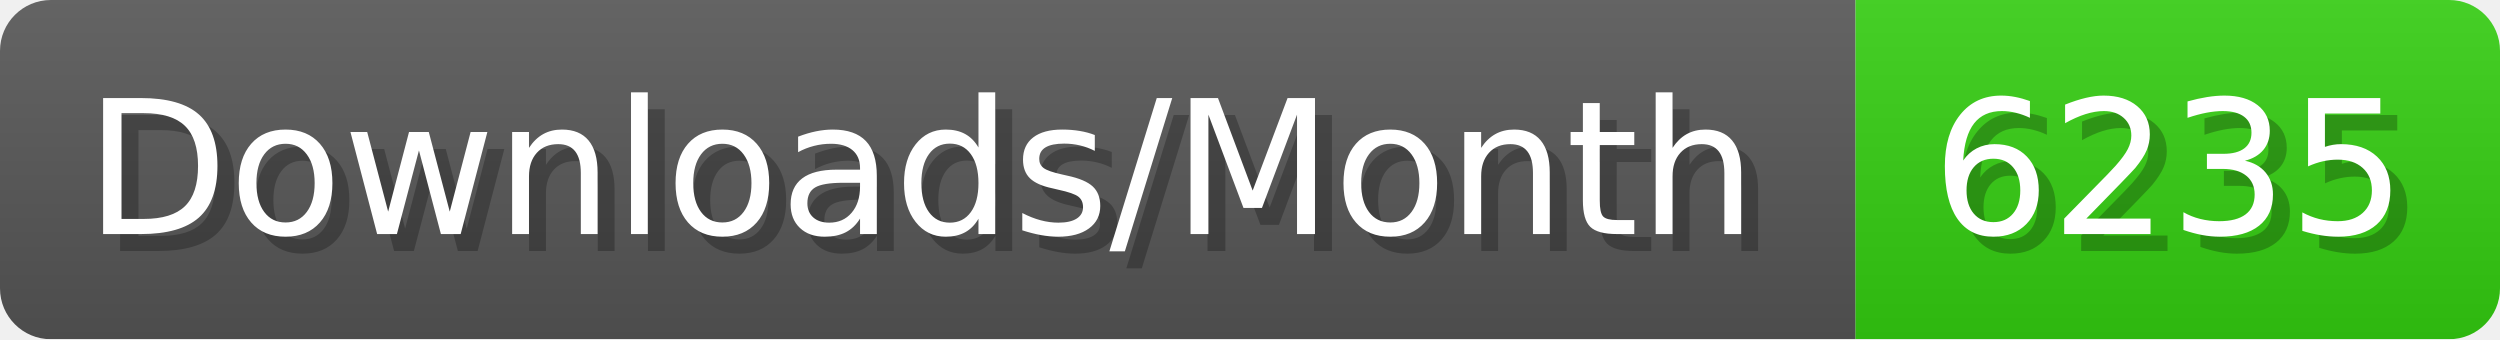
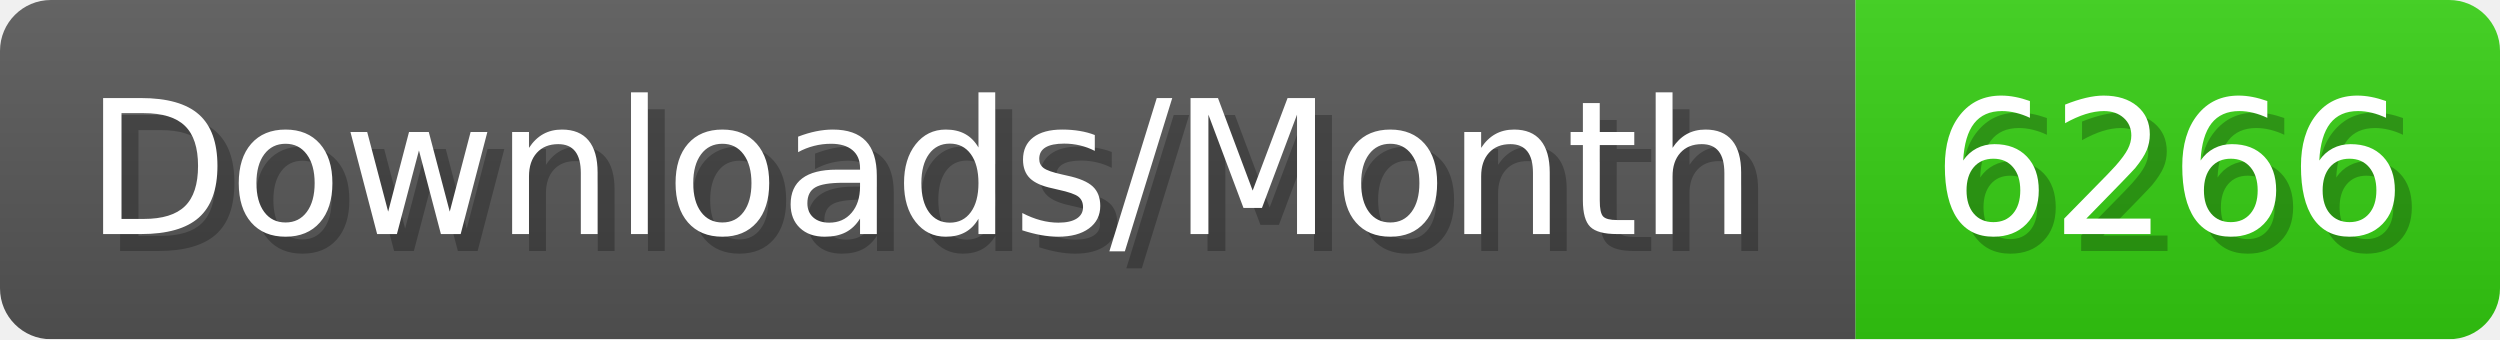
- <svg xmlns="http://www.w3.org/2000/svg" width="147.4" height="20" viewBox="0 0 1474 200" role="img" aria-label="Downloads/Month: 6235">
+ <svg xmlns="http://www.w3.org/2000/svg" width="147.4" height="20" viewBox="0 0 1474 200" role="img" aria-label="Downloads/Month: 6266">
  <linearGradient id="YlXUI" x2="0" y2="100%">
    <stop offset="0" stop-opacity=".1" stop-color="#EEE" />
    <stop offset="1" stop-opacity=".1" />
  </linearGradient>
  <mask id="JHhop">
    <rect width="1474" height="200" rx="30" fill="#FFF" />
  </mask>
  <g mask="url(#JHhop)">
    <rect width="1094" height="200" fill="#555" />
    <rect width="380" height="200" fill="#3C1" x="1094" />
    <rect width="1474" height="200" fill="url(#YlXUI)" />
  </g>
  <g aria-hidden="true" fill="#fff" text-anchor="start" font-family="Verdana,DejaVu Sans,sans-serif" font-size="110">
    <text x="60" y="148" textLength="994" fill="#000" opacity="0.25">Downloads/Month</text>
    <text x="50" y="138" textLength="994">Downloads/Month</text>
-     <text x="1149" y="148" textLength="280" fill="#000" opacity="0.25">6235</text>
-     <text x="1139" y="138" textLength="280">6235</text>
+     <text x="1149" y="148" textLength="280" fill="#000" opacity="0.25">6266</text>
+     <text x="1139" y="138" textLength="280">6266</text>
  </g>
</svg>
